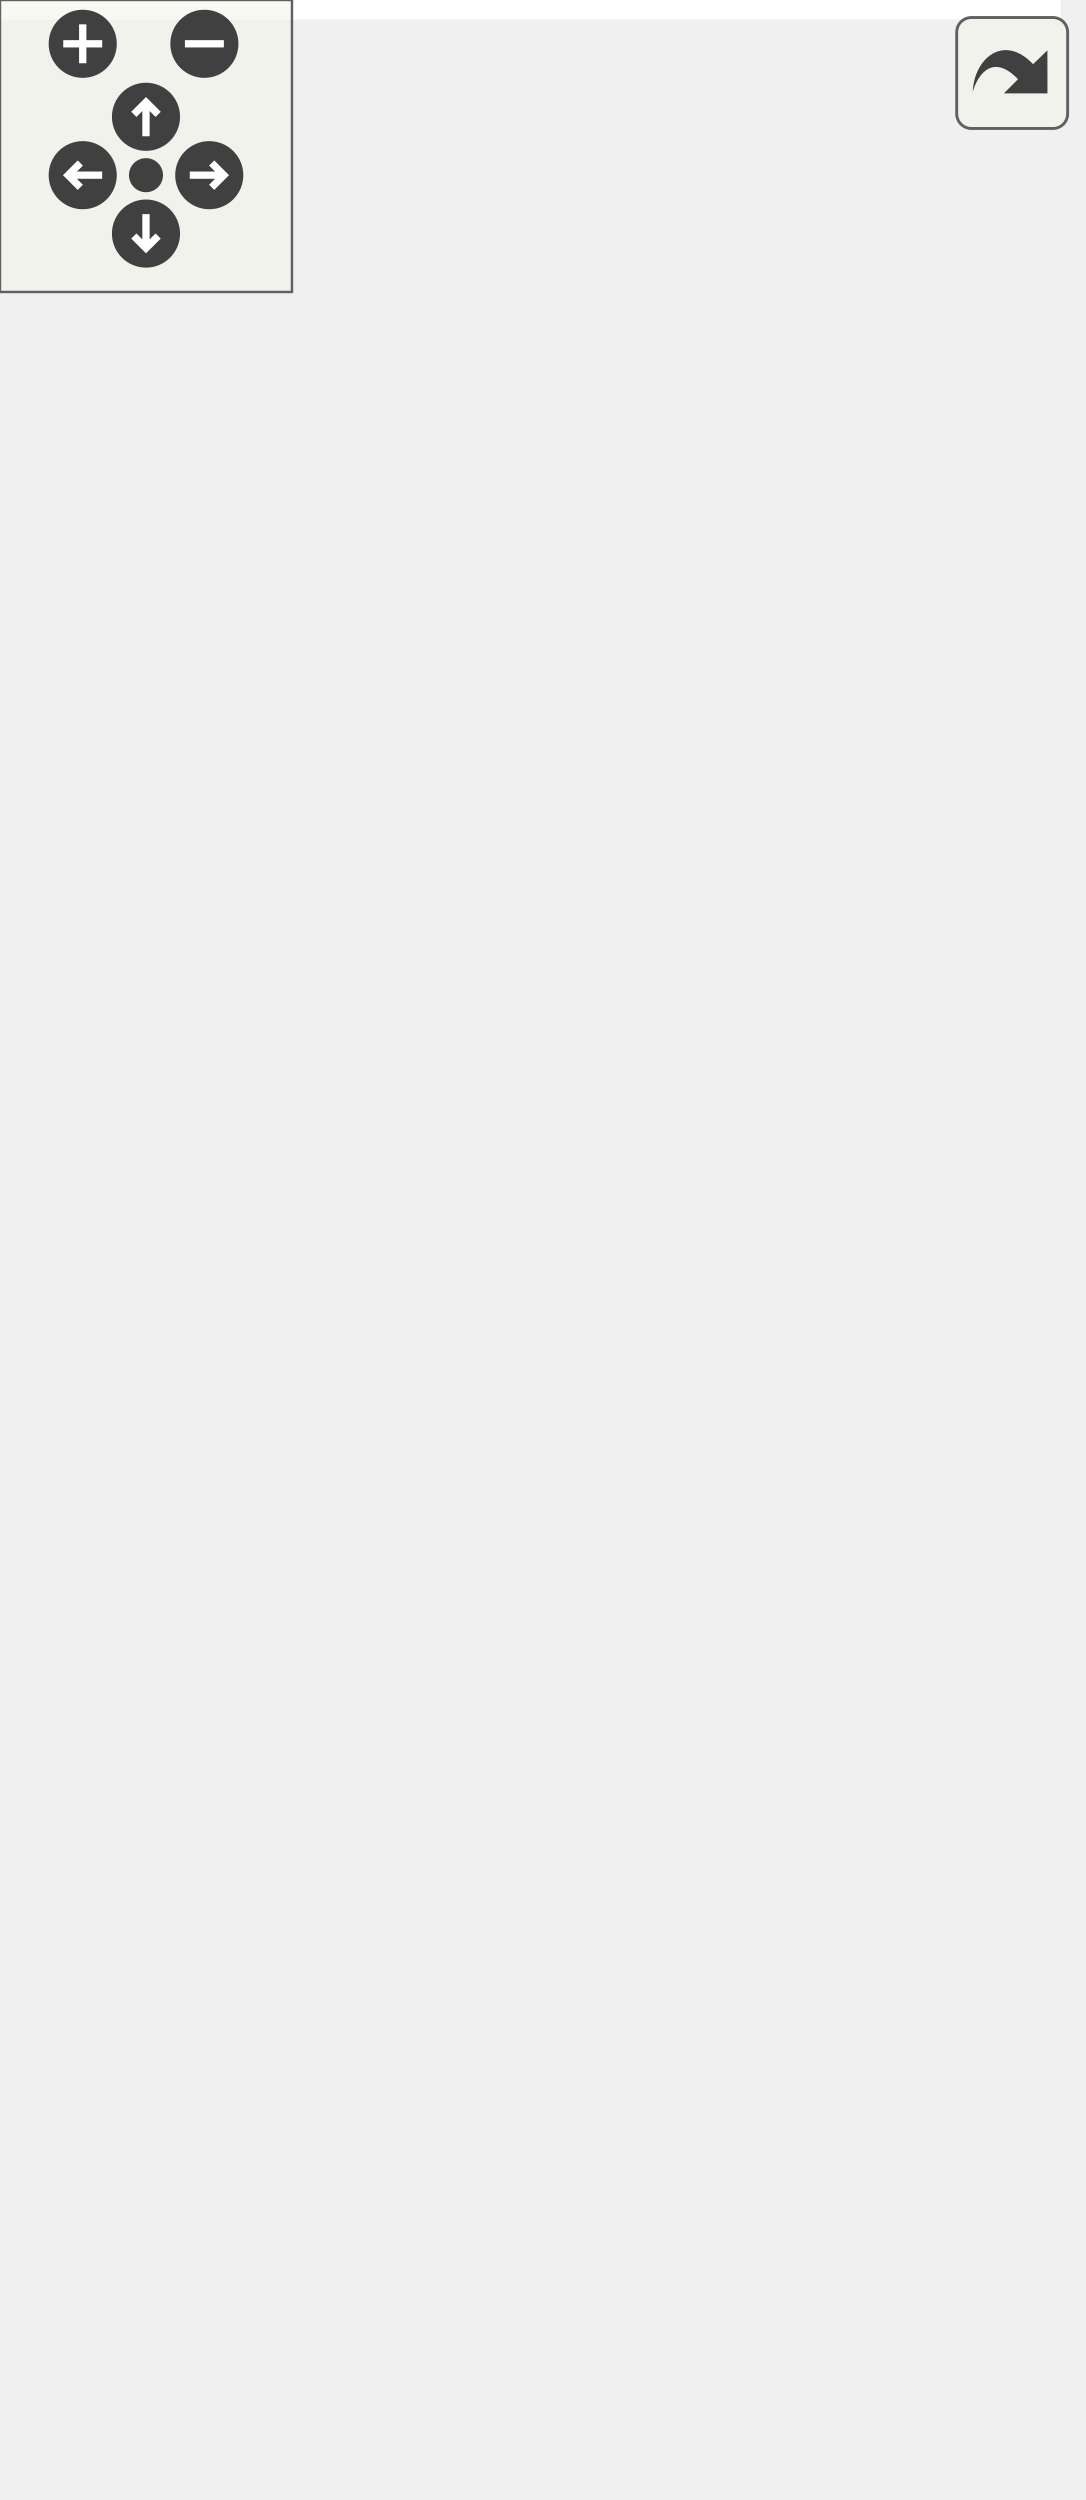
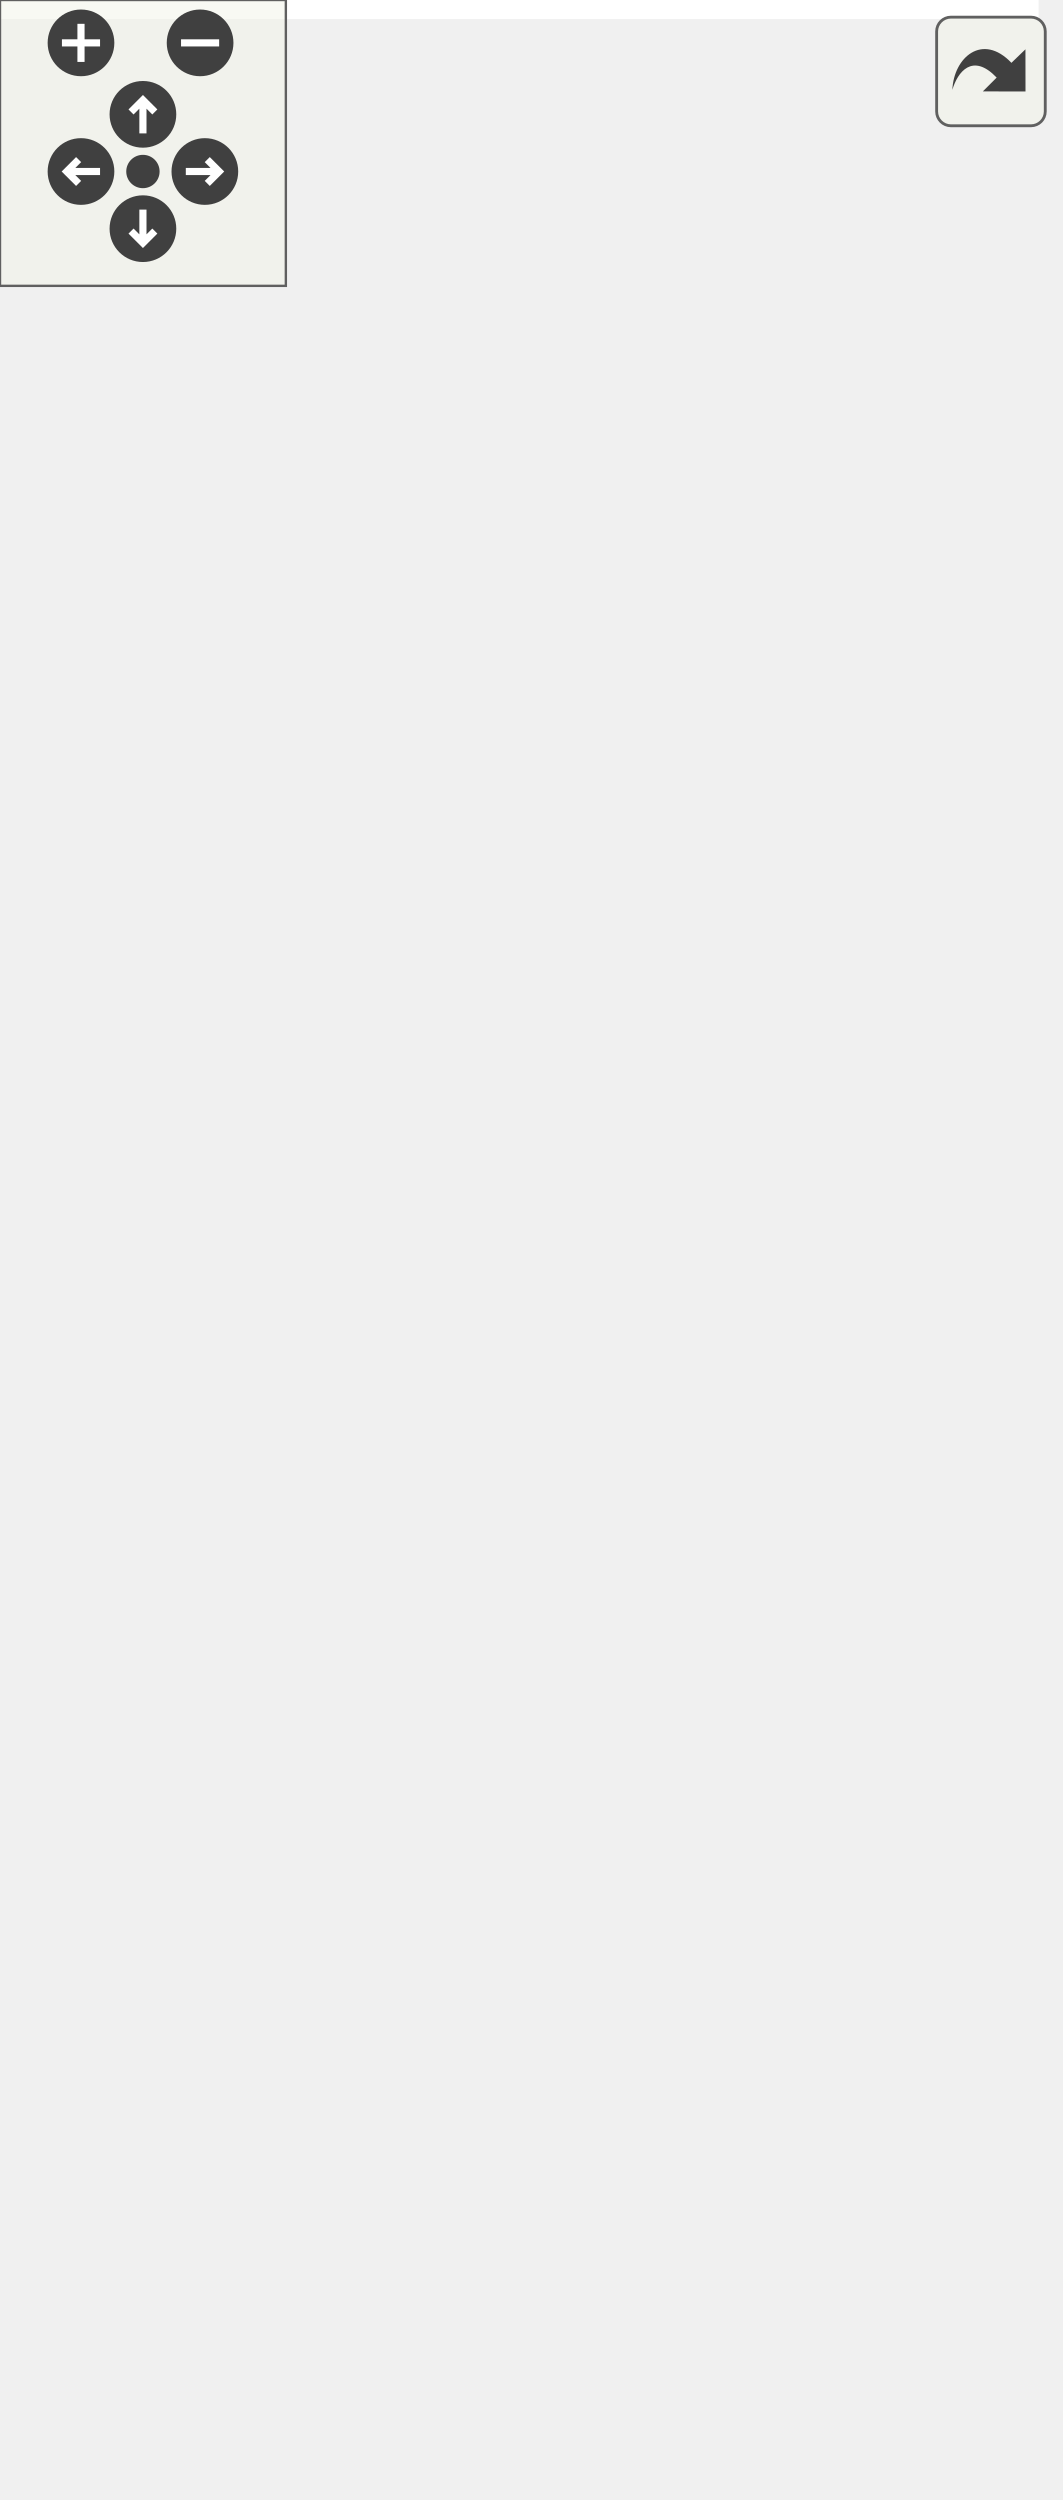
<svg xmlns="http://www.w3.org/2000/svg" xmlns:xlink="http://www.w3.org/1999/xlink" id="main" version="1.1" xml:space="preserve">
  <style type="text/css">
.edge:hover path { stroke: red; }
.edge:hover polygon { stroke: red; fill: red; }
</style>
  <defs>
    <circle id="rim" cx="0" cy="0" r="7" />
    <circle id="rim2" cx="0" cy="0" r="3.5" />
    <g id="zoomPlus">
      <use xlink:href="#rim" fill="#404040">
        <set attributeName="fill" to="#808080" begin="zoomplus.mouseover" end="zoomplus.mouseout" />
      </use>
      <path d="M-4,0h8M0,-4v8" fill="none" stroke="white" stroke-width="1.5" pointer-events="none" />
    </g>
    <g id="zoomMin">
      <use xlink:href="#rim" fill="#404040">
        <set attributeName="fill" to="#808080" begin="zoomminus.mouseover" end="zoomminus.mouseout" />
      </use>
      <path d="M-4,0h8" fill="none" stroke="white" stroke-width="1.5" pointer-events="none" />
    </g>
    <g id="dirArrow">
      <path fill="none" stroke="white" stroke-width="1.5" d="M0,-3.0v7 M-2.5,-0.5L0,-3.0L2.5,-0.5" />
    </g>
    <g id="resetDef">
      <use xlink:href="#rim2" fill="#404040">
        <set attributeName="fill" to="#808080" begin="reset.mouseover" end="reset.mouseout" />
      </use>
    </g>
  </defs>
  <svg id="graph" class="graph">
    <g id="viewport">
-       <polygon fill="#ffffff" stroke="transparent" points="-4,4 -4,-453 218,-453 218,4 -4,4" />
+       <polygon fill="#ffffff" stroke="transparent" points="-4,4 -4,-464 218,-464 218,4 -4,4" />
      <g id="node1" class="node">
        <g id="a_node1">
          <a xlink:title=" ">
-             <polygon fill="#bfbfbf" stroke="#000000" points="44.5,-.5 44.5,-222.5 184.5,-222.5 184.5,-.5 44.5,-.5" />
-             <text text-anchor="middle" x="114.5" y="-210.5" font-family="Helvetica,sans-Serif" font-size="10.00" fill="#000000">MapTile</text>
-             <polyline fill="none" stroke="#000000" points="44.5,-203.5 184.5,-203.5 " />
-             <text text-anchor="start" x="52.5" y="-191.5" font-family="Helvetica,sans-Serif" font-size="10.00" fill="#000000">- type</text>
-             <text text-anchor="start" x="52.5" y="-180.5" font-family="Helvetica,sans-Serif" font-size="10.00" fill="#000000">- pixmapItem</text>
-             <text text-anchor="start" x="52.5" y="-169.5" font-family="Helvetica,sans-Serif" font-size="10.00" fill="#000000">- currentRotation</text>
-             <polyline fill="none" stroke="#000000" points="44.5,-162.5 184.5,-162.5 " />
+             <polygon fill="#bfbfbf" stroke="#000000" points="44.5,-.5 44.5,-233.5 184.5,-233.5 184.5,-.5 44.5,-.5" />
+             <text text-anchor="middle" x="114.5" y="-221.5" font-family="Helvetica,sans-Serif" font-size="10.00" fill="#000000">MapTile</text>
+             <polyline fill="none" stroke="#000000" points="44.5,-214.5 184.5,-214.5 " />
+             <text text-anchor="start" x="52.5" y="-202.5" font-family="Helvetica,sans-Serif" font-size="10.00" fill="#000000">- type</text>
+             <text text-anchor="start" x="52.5" y="-191.5" font-family="Helvetica,sans-Serif" font-size="10.00" fill="#000000">- pixmapItem</text>
+             <text text-anchor="start" x="52.5" y="-180.5" font-family="Helvetica,sans-Serif" font-size="10.00" fill="#000000">- currentRotation</text>
+             <polyline fill="none" stroke="#000000" points="44.5,-173.5 184.5,-173.5 " />
+             <text text-anchor="start" x="52.5" y="-161.5" font-family="Helvetica,sans-Serif" font-size="10.00" fill="#000000">+ MapTile()</text>
            <text text-anchor="start" x="52.5" y="-150.5" font-family="Helvetica,sans-Serif" font-size="10.00" fill="#000000">+ MapTile()</text>
-             <text text-anchor="start" x="52.5" y="-139.5" font-family="Helvetica,sans-Serif" font-size="10.00" fill="#000000">+ MapTile()</text>
-             <text text-anchor="start" x="52.5" y="-128.5" font-family="Helvetica,sans-Serif" font-size="10.00" fill="#000000">+ setType()</text>
-             <text text-anchor="start" x="52.5" y="-117.5" font-family="Helvetica,sans-Serif" font-size="10.00" fill="#000000">+ getType()</text>
-             <text text-anchor="start" x="52.5" y="-106.5" font-family="Helvetica,sans-Serif" font-size="10.00" fill="#000000">+ setRotation()</text>
-             <text text-anchor="start" x="52.5" y="-95.5" font-family="Helvetica,sans-Serif" font-size="10.00" fill="#000000">+ getRotation()</text>
-             <text text-anchor="start" x="52.5" y="-84.5" font-family="Helvetica,sans-Serif" font-size="10.00" fill="#000000">+ setPosition()</text>
-             <text text-anchor="start" x="52.5" y="-73.5" font-family="Helvetica,sans-Serif" font-size="10.00" fill="#000000">+ isRiver()</text>
+             <text text-anchor="start" x="52.5" y="-139.5" font-family="Helvetica,sans-Serif" font-size="10.00" fill="#000000">+ setType()</text>
+             <text text-anchor="start" x="52.5" y="-128.5" font-family="Helvetica,sans-Serif" font-size="10.00" fill="#000000">+ getType()</text>
+             <text text-anchor="start" x="52.5" y="-117.5" font-family="Helvetica,sans-Serif" font-size="10.00" fill="#000000">+ setRotation()</text>
+             <text text-anchor="start" x="52.5" y="-106.5" font-family="Helvetica,sans-Serif" font-size="10.00" fill="#000000">+ getRotation()</text>
+             <text text-anchor="start" x="52.5" y="-95.5" font-family="Helvetica,sans-Serif" font-size="10.00" fill="#000000">+ setPosition()</text>
+             <text text-anchor="start" x="52.5" y="-84.5" font-family="Helvetica,sans-Serif" font-size="10.00" fill="#000000">+ isRiver()</text>
+             <text text-anchor="start" x="52.5" y="-73.5" font-family="Helvetica,sans-Serif" font-size="10.00" fill="#000000">+ isRail()</text>
            <text text-anchor="start" x="52.5" y="-62.5" font-family="Helvetica,sans-Serif" font-size="10.00" fill="#000000">+ getPixmapItem()</text>
            <text text-anchor="start" x="52.5" y="-51.5" font-family="Helvetica,sans-Serif" font-size="10.00" fill="#000000">+ getCity()</text>
            <text text-anchor="start" x="52.5" y="-40.5" font-family="Helvetica,sans-Serif" font-size="10.00" fill="#000000">+ setCity()</text>
            <text text-anchor="start" x="52.5" y="-29.5" font-family="Helvetica,sans-Serif" font-size="10.00" fill="#000000">+ getX()</text>
            <text text-anchor="start" x="52.5" y="-18.5" font-family="Helvetica,sans-Serif" font-size="10.00" fill="#000000">+ getY()</text>
            <text text-anchor="start" x="52.5" y="-7.5" font-family="Helvetica,sans-Serif" font-size="10.00" fill="#000000">+ attachGraphicsManager()</text>
          </a>
        </g>
      </g>
      <g id="node2" class="node">
        <g id="a_node2">
          <a xlink:href="classGraphicsManager.html" target="_top" xlink:title=" ">
-             <polygon fill="#ffffff" stroke="#000000" points="0,-325.5 0,-393.5 113,-393.5 113,-325.5 0,-325.5" />
-             <text text-anchor="middle" x="56.5" y="-381.5" font-family="Helvetica,sans-Serif" font-size="10.00" fill="#000000">GraphicsManager</text>
-             <polyline fill="none" stroke="#000000" points="0,-374.5 113,-374.5 " />
-             <text text-anchor="start" x="8" y="-362.5" font-family="Helvetica,sans-Serif" font-size="10.00" fill="#000000">+ GRAPHICS</text>
-             <polyline fill="none" stroke="#000000" points="0,-355.5 113,-355.5 " />
-             <text text-anchor="start" x="8" y="-343.5" font-family="Helvetica,sans-Serif" font-size="10.00" fill="#000000">+ GraphicsManager()</text>
-             <text text-anchor="start" x="8" y="-332.5" font-family="Helvetica,sans-Serif" font-size="10.00" fill="#000000">+ get()</text>
+             <polygon fill="#ffffff" stroke="#000000" points="0,-336.5 0,-404.5 113,-404.5 113,-336.5 0,-336.5" />
+             <text text-anchor="middle" x="56.5" y="-392.5" font-family="Helvetica,sans-Serif" font-size="10.00" fill="#000000">GraphicsManager</text>
+             <polyline fill="none" stroke="#000000" points="0,-385.5 113,-385.5 " />
+             <text text-anchor="start" x="8" y="-373.5" font-family="Helvetica,sans-Serif" font-size="10.00" fill="#000000">+ GRAPHICS</text>
+             <polyline fill="none" stroke="#000000" points="0,-366.5 113,-366.5 " />
+             <text text-anchor="start" x="8" y="-354.5" font-family="Helvetica,sans-Serif" font-size="10.00" fill="#000000">+ GraphicsManager()</text>
+             <text text-anchor="start" x="8" y="-343.5" font-family="Helvetica,sans-Serif" font-size="10.00" fill="#000000">+ get()</text>
          </a>
        </g>
      </g>
      <g id="edge1" class="edge">
-         <path fill="none" stroke="#404040" d="M56.521,-325.412C57.157,-301.525 59.276,-268.995 65.5,-241 65.978,-238.85 66.485,-236.687 67.017,-234.517" />
-         <polygon fill="none" stroke="#404040" points="67.034,-234.451 64.698,-227.629 70.097,-222.848 72.433,-229.671 67.034,-234.451" />
-         <text text-anchor="middle" x="108" y="-244" font-family="Helvetica,sans-Serif" font-size="10.00" fill="#000000"> -graphicsManager</text>
+         <path fill="none" stroke="#404040" d="M56.64,-336.438C57.331,-312.563 59.466,-280.037 65.5,-252 65.971,-249.81 66.47,-247.607 66.993,-245.396" />
+         <polygon fill="none" stroke="#404040" points="67.06,-245.134 64.66,-238.334 70.014,-233.504 72.414,-240.304 67.06,-245.134" />
+         <text text-anchor="middle" x="108" y="-255" font-family="Helvetica,sans-Serif" font-size="10.00" fill="#000000"> -graphicsManager</text>
      </g>
      <g id="node3" class="node">
        <g id="a_node3">
          <a xlink:href="classCity.html" target="_top" xlink:title=" ">
-             <polygon fill="#ffffff" stroke="#000000" points="131,-270.5 131,-448.5 214,-448.5 214,-270.5 131,-270.5" />
-             <text text-anchor="middle" x="172.5" y="-436.5" font-family="Helvetica,sans-Serif" font-size="10.00" fill="#000000">City</text>
-             <polyline fill="none" stroke="#000000" points="131,-429.5 214,-429.5 " />
-             <text text-anchor="start" x="139" y="-417.5" font-family="Helvetica,sans-Serif" font-size="10.00" fill="#000000">- size</text>
-             <text text-anchor="start" x="139" y="-406.5" font-family="Helvetica,sans-Serif" font-size="10.00" fill="#000000">- centerX</text>
-             <text text-anchor="start" x="139" y="-395.5" font-family="Helvetica,sans-Serif" font-size="10.00" fill="#000000">- centerY</text>
-             <text text-anchor="start" x="139" y="-384.5" font-family="Helvetica,sans-Serif" font-size="10.00" fill="#000000">- name</text>
-             <polyline fill="none" stroke="#000000" points="131,-377.5 214,-377.5 " />
+             <polygon fill="#ffffff" stroke="#000000" points="131,-281.5 131,-459.5 214,-459.5 214,-281.5 131,-281.5" />
+             <text text-anchor="middle" x="172.5" y="-447.5" font-family="Helvetica,sans-Serif" font-size="10.00" fill="#000000">City</text>
+             <polyline fill="none" stroke="#000000" points="131,-440.5 214,-440.5 " />
+             <text text-anchor="start" x="139" y="-428.5" font-family="Helvetica,sans-Serif" font-size="10.00" fill="#000000">- size</text>
+             <text text-anchor="start" x="139" y="-417.5" font-family="Helvetica,sans-Serif" font-size="10.00" fill="#000000">- centerX</text>
+             <text text-anchor="start" x="139" y="-406.5" font-family="Helvetica,sans-Serif" font-size="10.00" fill="#000000">- centerY</text>
+             <text text-anchor="start" x="139" y="-395.5" font-family="Helvetica,sans-Serif" font-size="10.00" fill="#000000">- name</text>
+             <polyline fill="none" stroke="#000000" points="131,-388.5 214,-388.5 " />
+             <text text-anchor="start" x="139" y="-376.5" font-family="Helvetica,sans-Serif" font-size="10.00" fill="#000000">+ City()</text>
            <text text-anchor="start" x="139" y="-365.5" font-family="Helvetica,sans-Serif" font-size="10.00" fill="#000000">+ City()</text>
-             <text text-anchor="start" x="139" y="-354.5" font-family="Helvetica,sans-Serif" font-size="10.00" fill="#000000">+ City()</text>
-             <text text-anchor="start" x="139" y="-343.5" font-family="Helvetica,sans-Serif" font-size="10.00" fill="#000000">+ getSize()</text>
-             <text text-anchor="start" x="139" y="-332.5" font-family="Helvetica,sans-Serif" font-size="10.00" fill="#000000">+ getCenterX()</text>
-             <text text-anchor="start" x="139" y="-321.5" font-family="Helvetica,sans-Serif" font-size="10.00" fill="#000000">+ getCenterY()</text>
-             <text text-anchor="start" x="139" y="-310.5" font-family="Helvetica,sans-Serif" font-size="10.00" fill="#000000">+ getName()</text>
-             <text text-anchor="start" x="139" y="-299.5" font-family="Helvetica,sans-Serif" font-size="10.00" fill="#000000">+ setSize()</text>
-             <text text-anchor="start" x="139" y="-288.5" font-family="Helvetica,sans-Serif" font-size="10.00" fill="#000000">+ setCenter()</text>
-             <text text-anchor="start" x="139" y="-277.5" font-family="Helvetica,sans-Serif" font-size="10.00" fill="#000000">+ setName()</text>
+             <text text-anchor="start" x="139" y="-354.5" font-family="Helvetica,sans-Serif" font-size="10.00" fill="#000000">+ getSize()</text>
+             <text text-anchor="start" x="139" y="-343.5" font-family="Helvetica,sans-Serif" font-size="10.00" fill="#000000">+ getCenterX()</text>
+             <text text-anchor="start" x="139" y="-332.5" font-family="Helvetica,sans-Serif" font-size="10.00" fill="#000000">+ getCenterY()</text>
+             <text text-anchor="start" x="139" y="-321.5" font-family="Helvetica,sans-Serif" font-size="10.00" fill="#000000">+ getName()</text>
+             <text text-anchor="start" x="139" y="-310.5" font-family="Helvetica,sans-Serif" font-size="10.00" fill="#000000">+ setSize()</text>
+             <text text-anchor="start" x="139" y="-299.5" font-family="Helvetica,sans-Serif" font-size="10.00" fill="#000000">+ setCenter()</text>
+             <text text-anchor="start" x="139" y="-288.5" font-family="Helvetica,sans-Serif" font-size="10.00" fill="#000000">+ setName()</text>
          </a>
        </g>
      </g>
      <g id="edge2" class="edge">
-         <path fill="none" stroke="#404040" d="M156.82,-270.354C154.815,-260.425 152.693,-250.48 150.5,-241 149.999,-238.835 149.486,-236.652 148.961,-234.455" />
-         <polygon fill="none" stroke="#404040" points="148.912,-234.255 143.602,-229.377 146.062,-222.599 151.373,-227.477 148.912,-234.255" />
-         <text text-anchor="middle" x="163.5" y="-244" font-family="Helvetica,sans-Serif" font-size="10.00" fill="#000000"> -city</text>
+         <path fill="none" stroke="#404040" d="M156.72,-281.377C154.733,-271.444 152.643,-261.491 150.5,-252 150.01,-249.832 149.51,-247.646 148.999,-245.446" />
+         <polygon fill="none" stroke="#404040" points="148.953,-245.251 143.677,-240.335 146.186,-233.574 151.462,-238.49 148.953,-245.251" />
+         <text text-anchor="middle" x="163.5" y="-255" font-family="Helvetica,sans-Serif" font-size="10.00" fill="#000000"> -city</text>
      </g>
    </g>
  </svg>
  <g id="navigator" transform="translate(0 0)" fill="#404254">
    <rect fill="#f2f5e9" fill-opacity="0.5" stroke="#606060" stroke-width=".5" x="0" y="0" width="60" height="60" />
    <use id="zoomplus" xlink:href="#zoomPlus" x="17" y="9" />
    <use id="zoomminus" xlink:href="#zoomMin" x="42" y="9" />
    <use id="reset" xlink:href="#resetDef" x="30" y="36" />
    <g id="arrowUp" xlink:href="#dirArrow" transform="translate(30 24)">
      <use xlink:href="#rim" fill="#404040">
        <set attributeName="fill" to="#808080" begin="arrowUp.mouseover" end="arrowUp.mouseout" />
      </use>
      <path fill="none" stroke="white" stroke-width="1.5" d="M0,-3.0v7 M-2.5,-0.5L0,-3.0L2.5,-0.5" />
    </g>
    <g id="arrowRight" xlink:href="#dirArrow" transform="rotate(90) translate(36 -43)">
      <use xlink:href="#rim" fill="#404040">
        <set attributeName="fill" to="#808080" begin="arrowRight.mouseover" end="arrowRight.mouseout" />
      </use>
      <path fill="none" stroke="white" stroke-width="1.5" d="M0,-3.0v7 M-2.5,-0.5L0,-3.0L2.5,-0.5" />
    </g>
    <g id="arrowDown" xlink:href="#dirArrow" transform="rotate(180) translate(-30 -48)">
      <use xlink:href="#rim" fill="#404040">
        <set attributeName="fill" to="#808080" begin="arrowDown.mouseover" end="arrowDown.mouseout" />
      </use>
      <path fill="none" stroke="white" stroke-width="1.5" d="M0,-3.0v7 M-2.5,-0.5L0,-3.0L2.5,-0.5" />
    </g>
    <g id="arrowLeft" xlink:href="#dirArrow" transform="rotate(270) translate(-36 17)">
      <use xlink:href="#rim" fill="#404040">
        <set attributeName="fill" to="#808080" begin="arrowLeft.mouseover" end="arrowLeft.mouseout" />
      </use>
      <path fill="none" stroke="white" stroke-width="1.5" d="M0,-3.0v7 M-2.5,-0.5L0,-3.0L2.5,-0.5" />
    </g>
  </g>
  <svg viewBox="0 0 15 15" width="100%" height="30px" preserveAspectRatio="xMaxYMin meet">
    <g id="arrow_out" transform="scale(0.3 0.3)">
      <a xlink:href="classMapTile__coll__graph_org.svg" target="_base">
        <rect id="button" ry="5" rx="5" y="6" x="6" height="38" width="38" fill="#f2f5e9" fill-opacity="0.5" stroke="#606060" stroke-width="1.0" />
        <path id="arrow" d="M 11.5,31.437 C 11.94,20.098 22.043,11.323 32.159,21.979 L 37.069,17.246 C 37.069,17.246 37.088,32 37.088,32 L 22.16,31.978 C 22.16,31.978 26.998,27.14 26.998,27.14 C 18.529,18.264 13.292,25.23 11.5,31.437 z" style="fill:#404040;" />
      </a>
    </g>
  </svg>
</svg>
